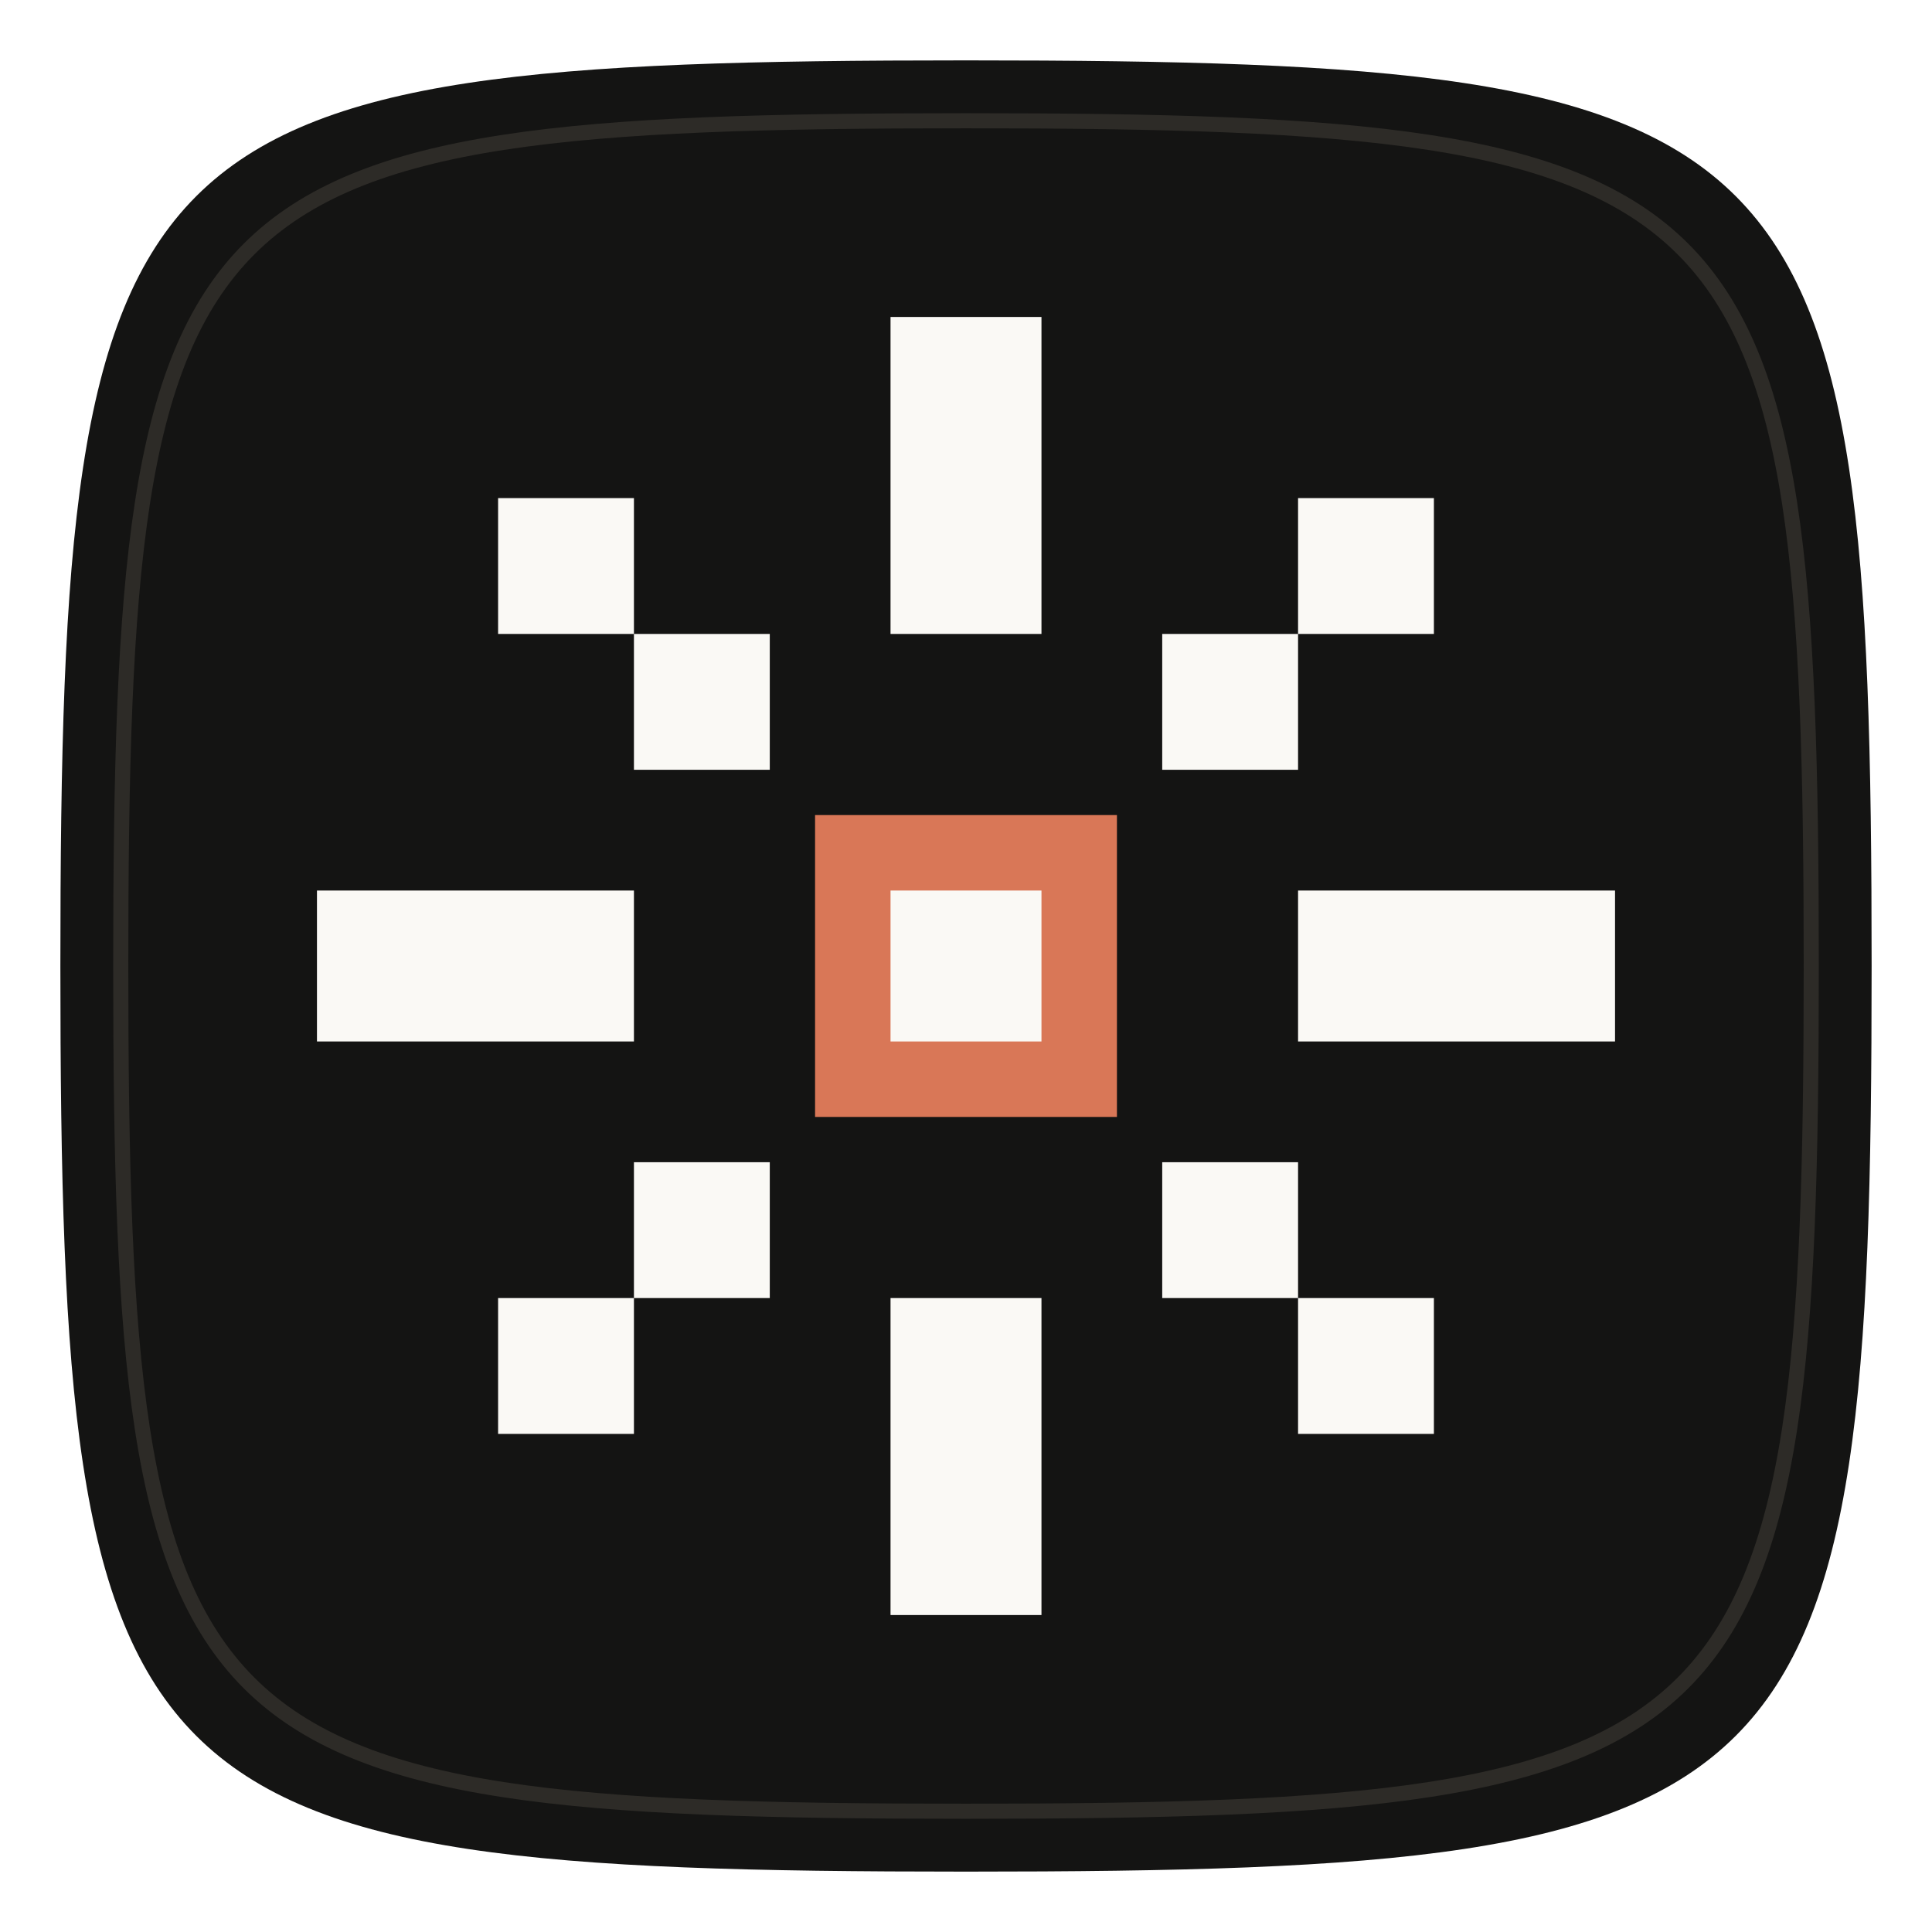
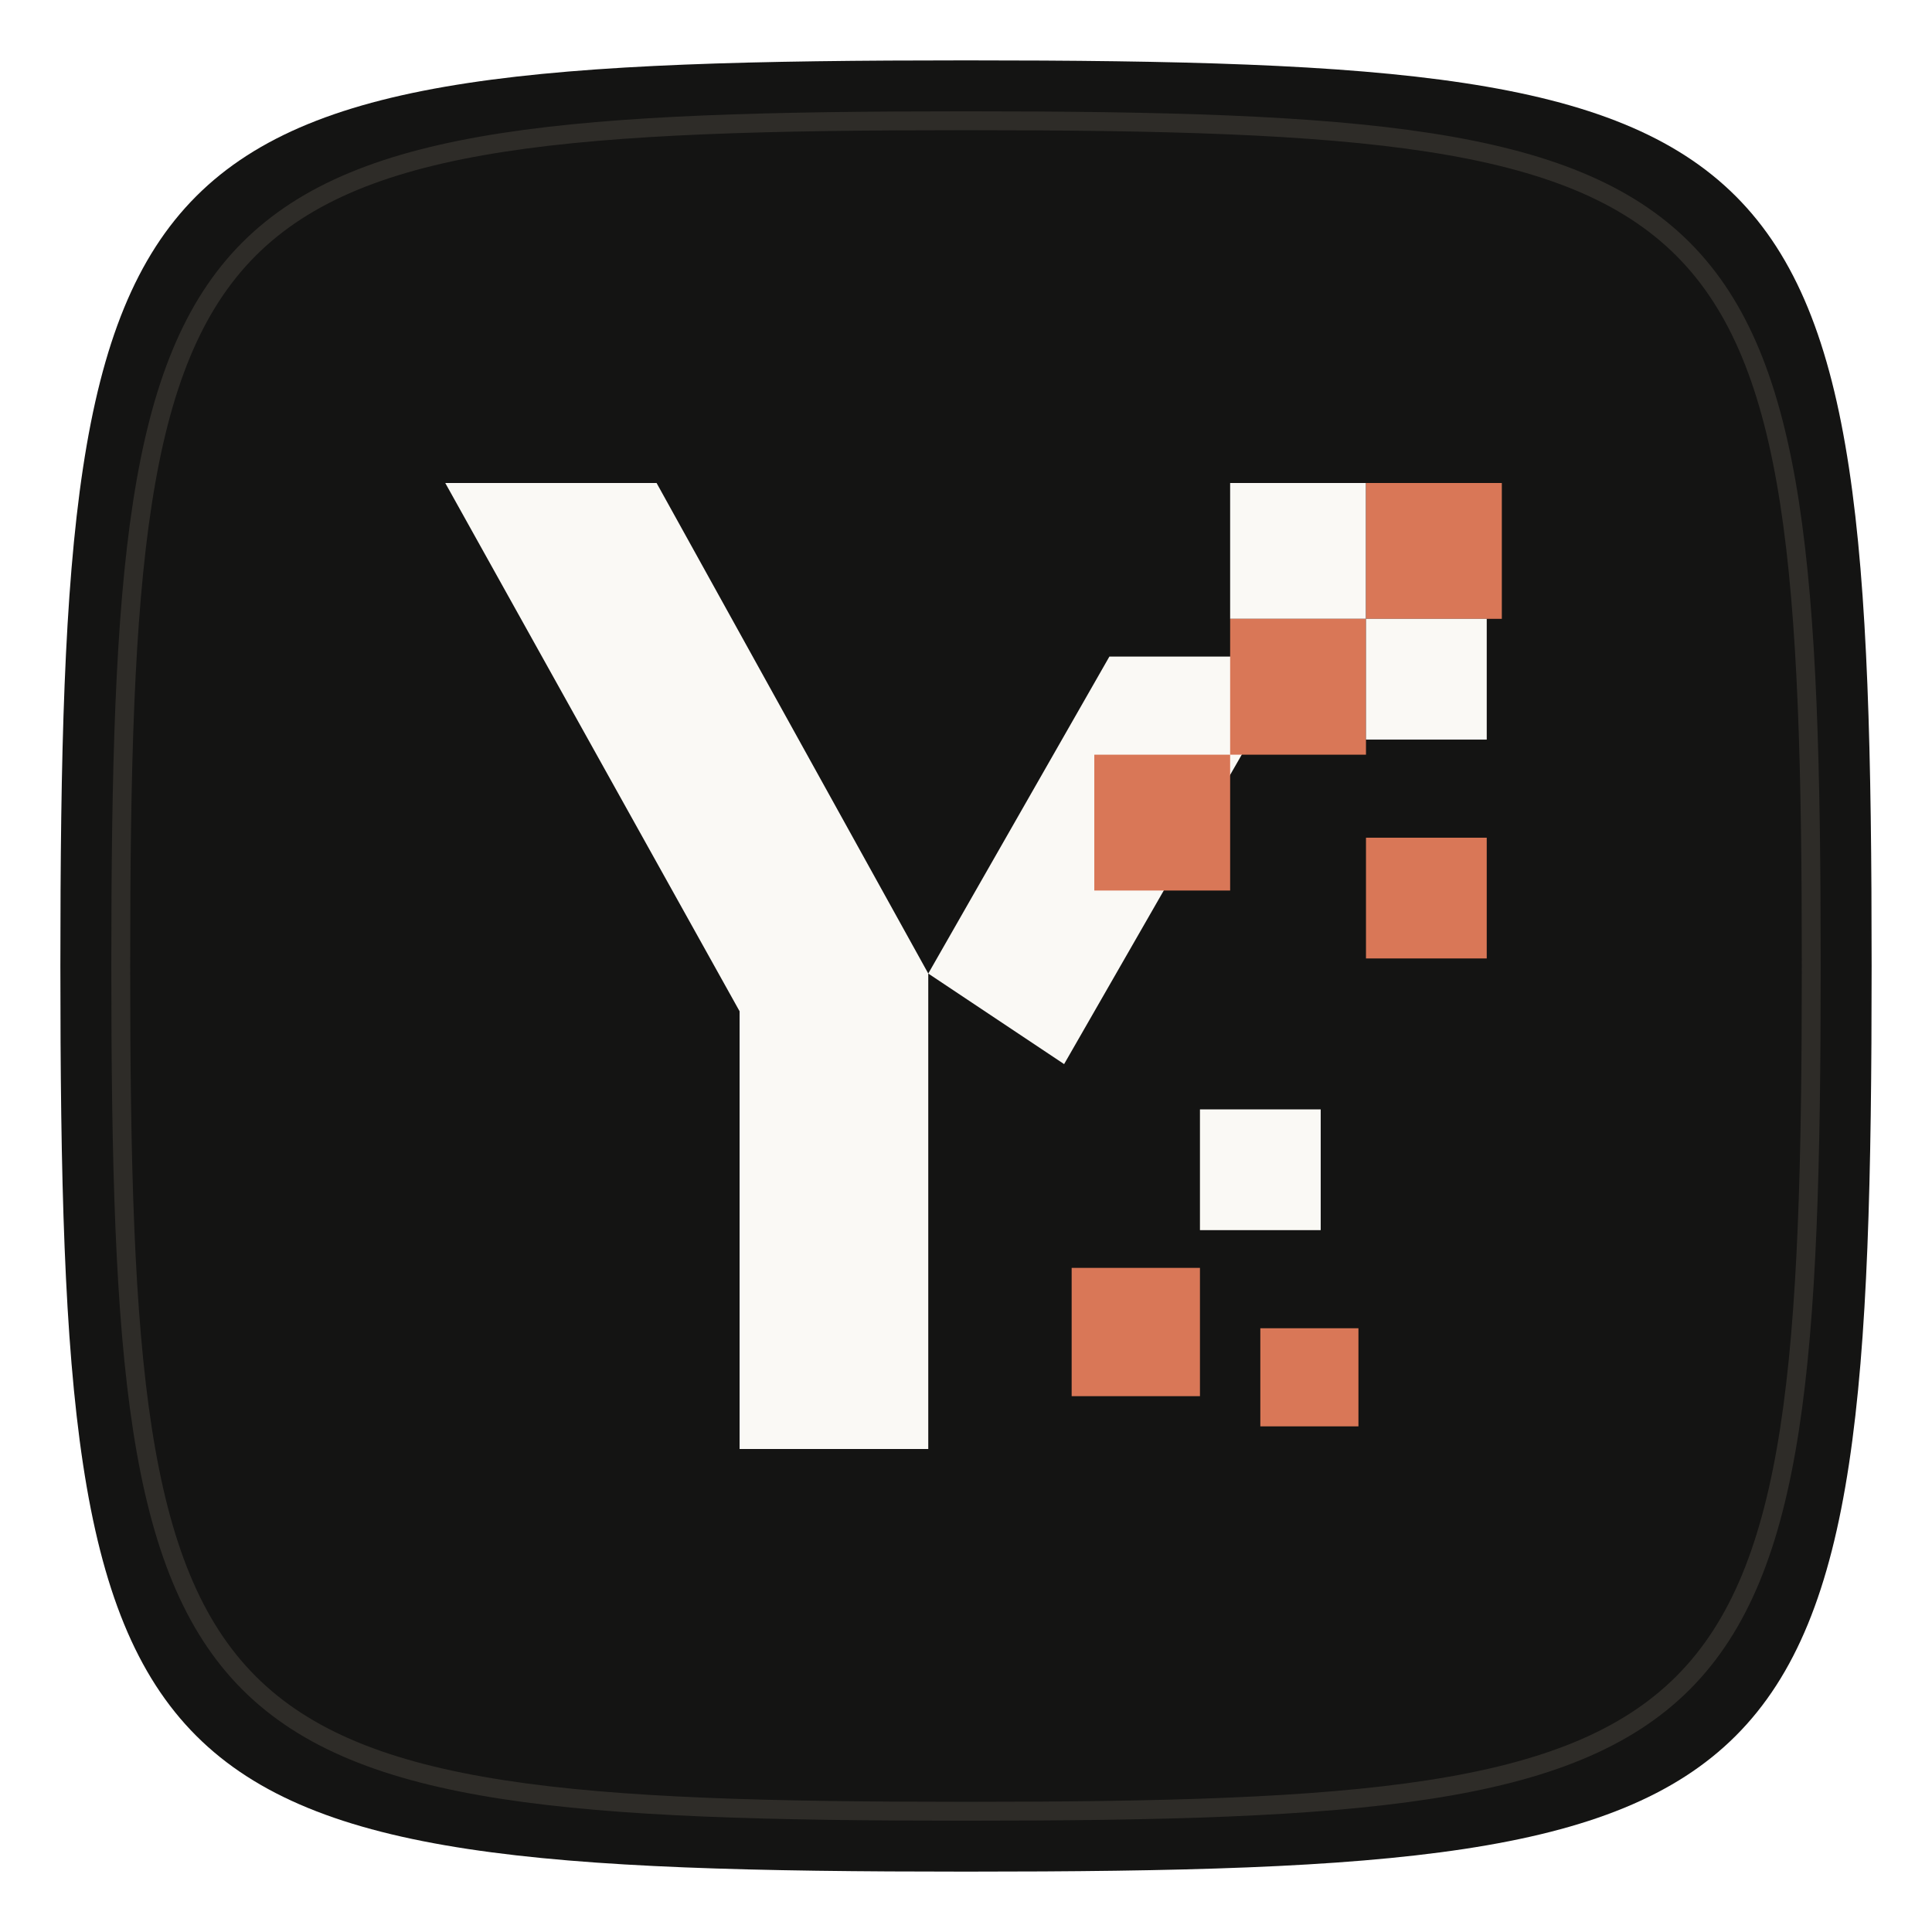
<svg xmlns="http://www.w3.org/2000/svg" width="512" height="512" viewBox="0 0 512 512" fill="none">
  <path d="M 256 16 C 480 16 496 32 496 256 C 496 480 480 496 256 496 C 32 496 16 480 16 256 C 16 32 32 16 256 16 Z" fill="#141413" />
-   <path d="M 256 32 C 464 32 480 48 480 256 C 480 464 464 480 256 480 C 48 480 32 464 32 256 C 32 48 48 32 256 32 Z" stroke="#2D2B27" stroke-width="4" />
-   <g fill="#FAF9F5">
-     <rect x="236" y="84" width="40" height="84" />
-     <rect x="236" y="344" width="40" height="84" />
-     <rect x="84" y="236" width="84" height="40" />
-     <rect x="344" y="236" width="84" height="40" />
-     <rect x="132" y="132" width="36" height="36" />
-     <rect x="168" y="168" width="36" height="36" />
-     <rect x="344" y="132" width="36" height="36" />
-     <rect x="308" y="168" width="36" height="36" />
-     <rect x="132" y="344" width="36" height="36" />
-     <rect x="168" y="308" width="36" height="36" />
-     <rect x="344" y="344" width="36" height="36" />
-     <rect x="308" y="308" width="36" height="36" />
-   </g>
-   <rect x="216" y="216" width="80" height="80" fill="#D97757" />
-   <rect x="236" y="236" width="40" height="40" fill="#FAF9F5" />
+   <path d="M 256 32 C 464 32 480 48 480 256 C 480 464 464 480 256 480 C 48 480 32 464 32 256 C 32 48 48 32 256 32 Z" stroke="#2E2C28" stroke-width="5" />
+   <path d="M 118 128 H 174 L 246 258 V 384 H 196 V 268 L 118 128 Z" fill="#FAF9F5" />
+   <polygon points="246,258 294,174 344,174 282,282" fill="#FAF9F5" />
+   <rect x="326" y="128" width="36" height="36" fill="#FAF9F5" />
+   <rect x="362" y="128" width="36" height="36" fill="#D97757" />
+   <rect x="326" y="164" width="36" height="36" fill="#D97757" />
+   <rect x="362" y="164" width="32" height="32" fill="#FAF9F5" />
+   <rect x="290" y="200" width="36" height="36" fill="#D97757" />
+   <rect x="362" y="222" width="32" height="32" fill="#D97757" />
+   <rect x="318" y="294" width="32" height="32" fill="#FAF9F5" />
+   <rect x="284" y="336" width="34" height="34" fill="#D97757" />
+   <rect x="334" y="352" width="26" height="26" fill="#D97757" />
</svg>
